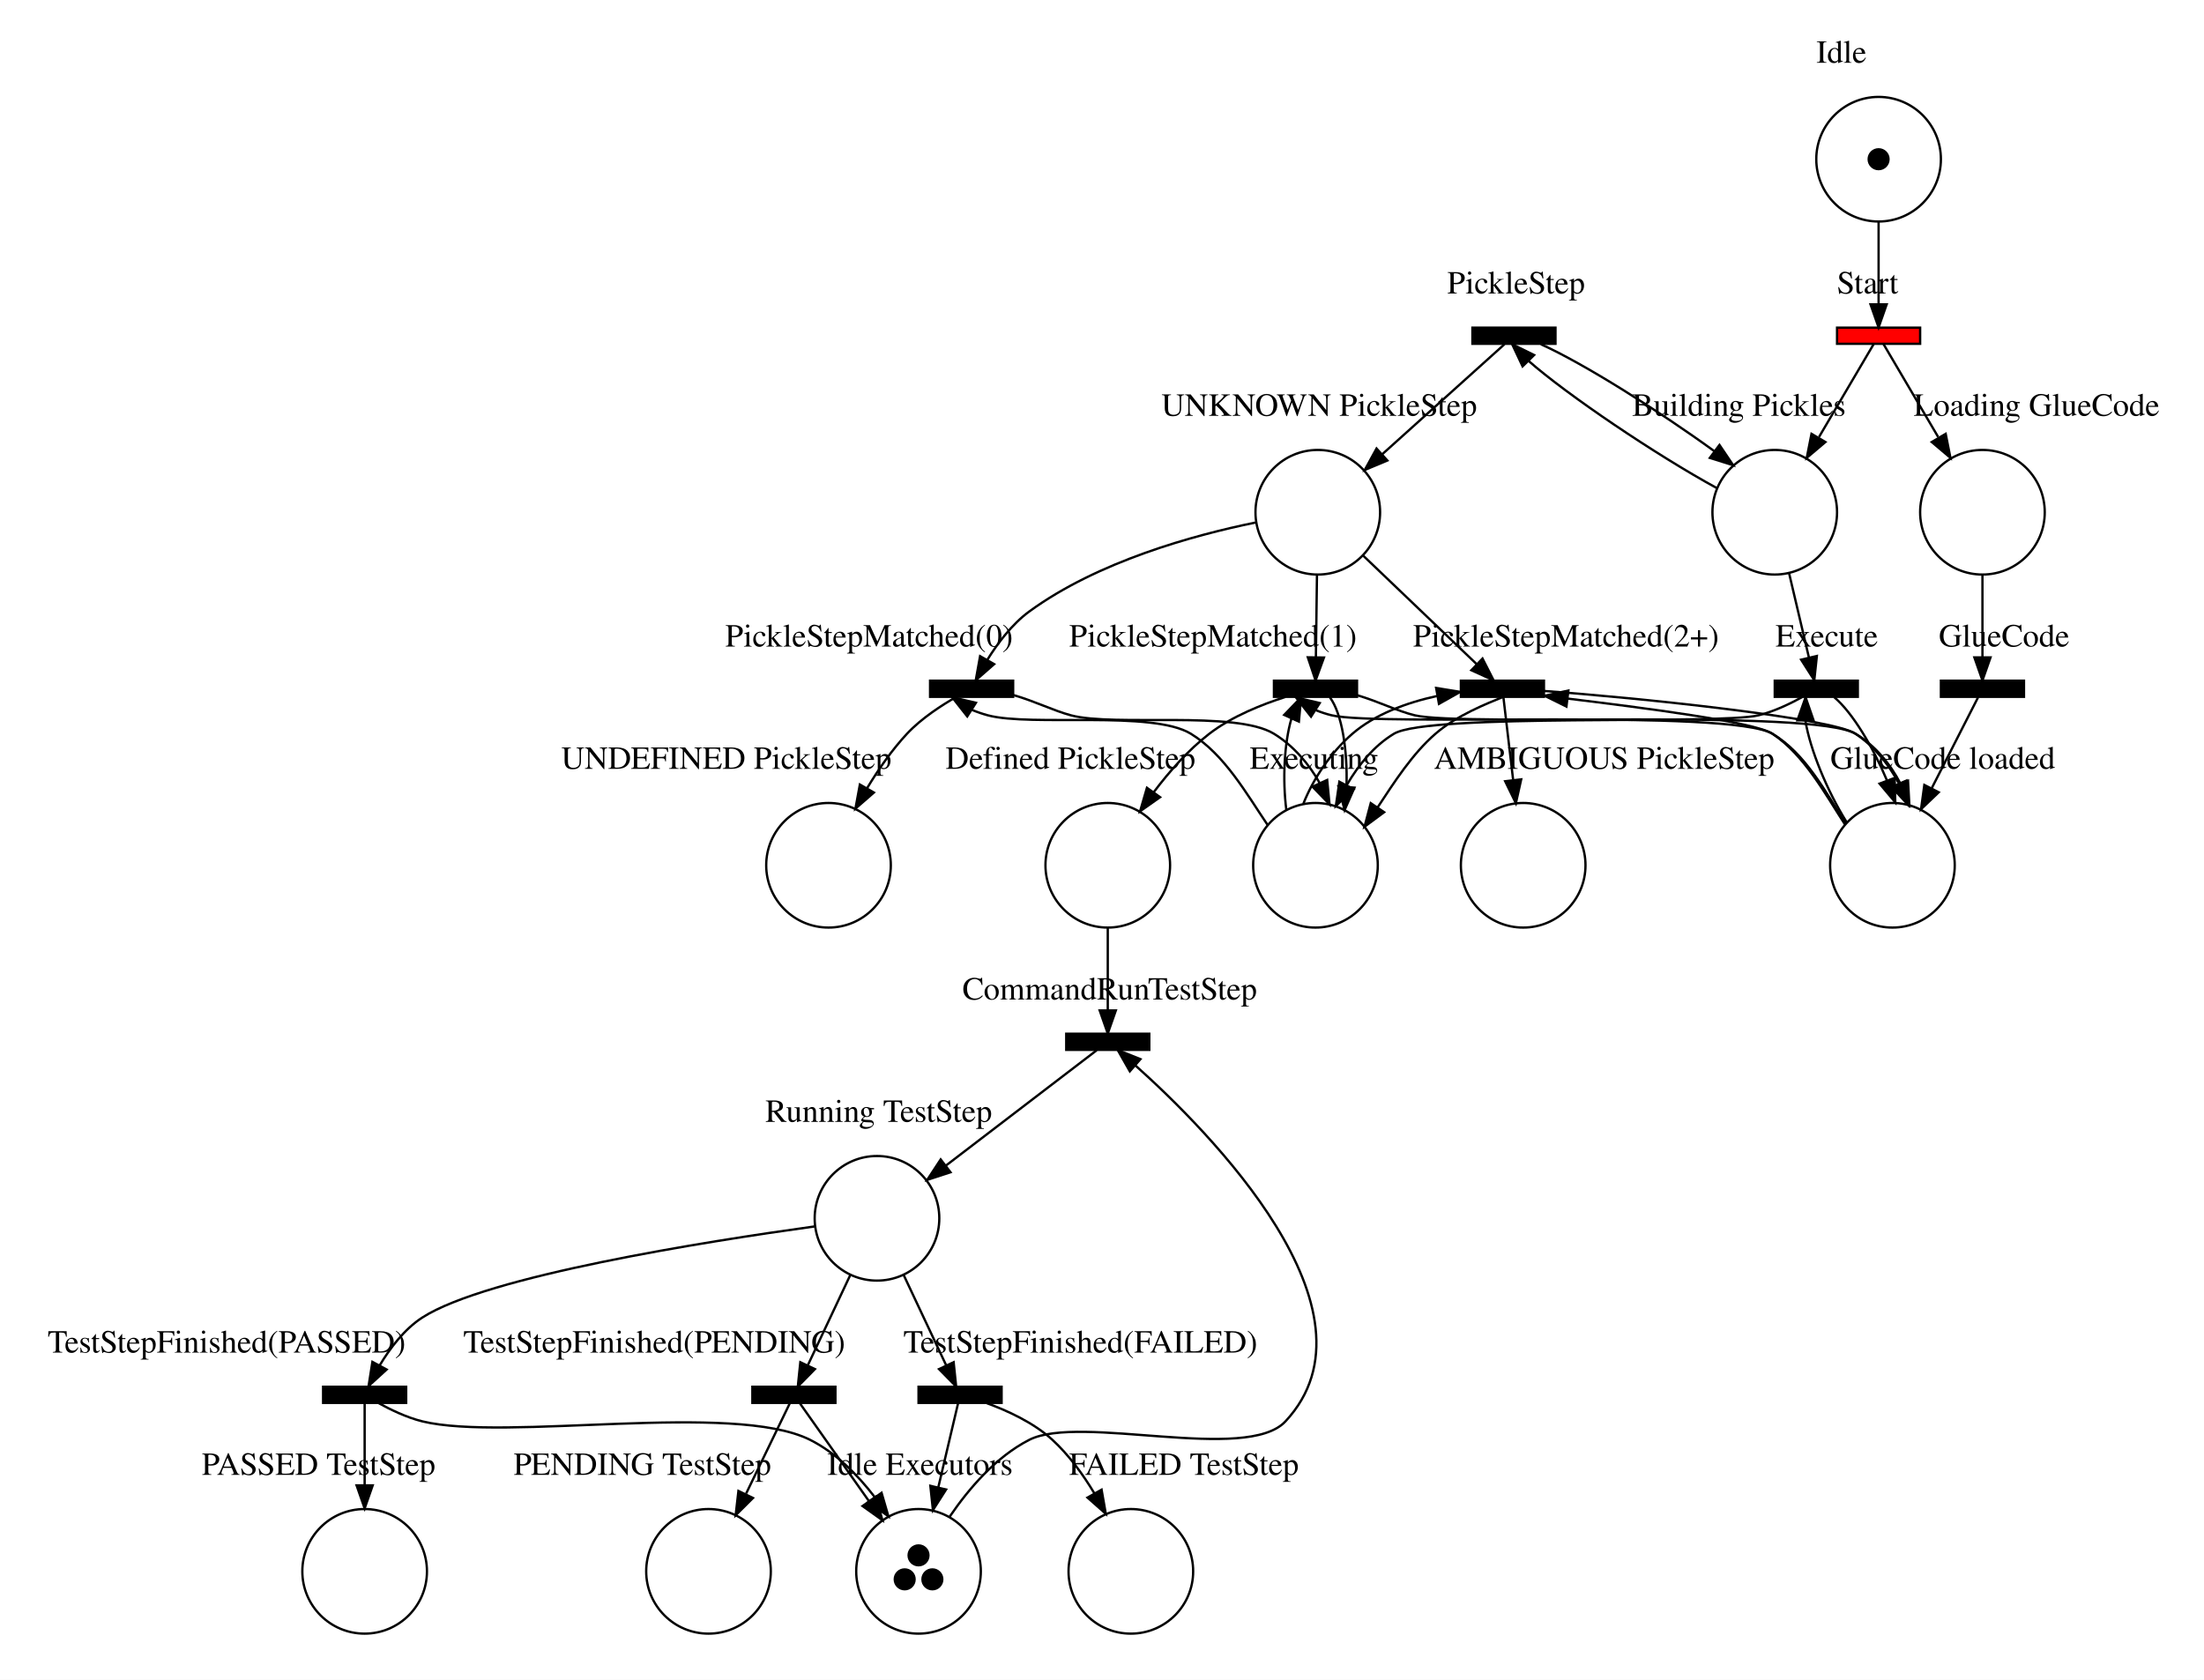
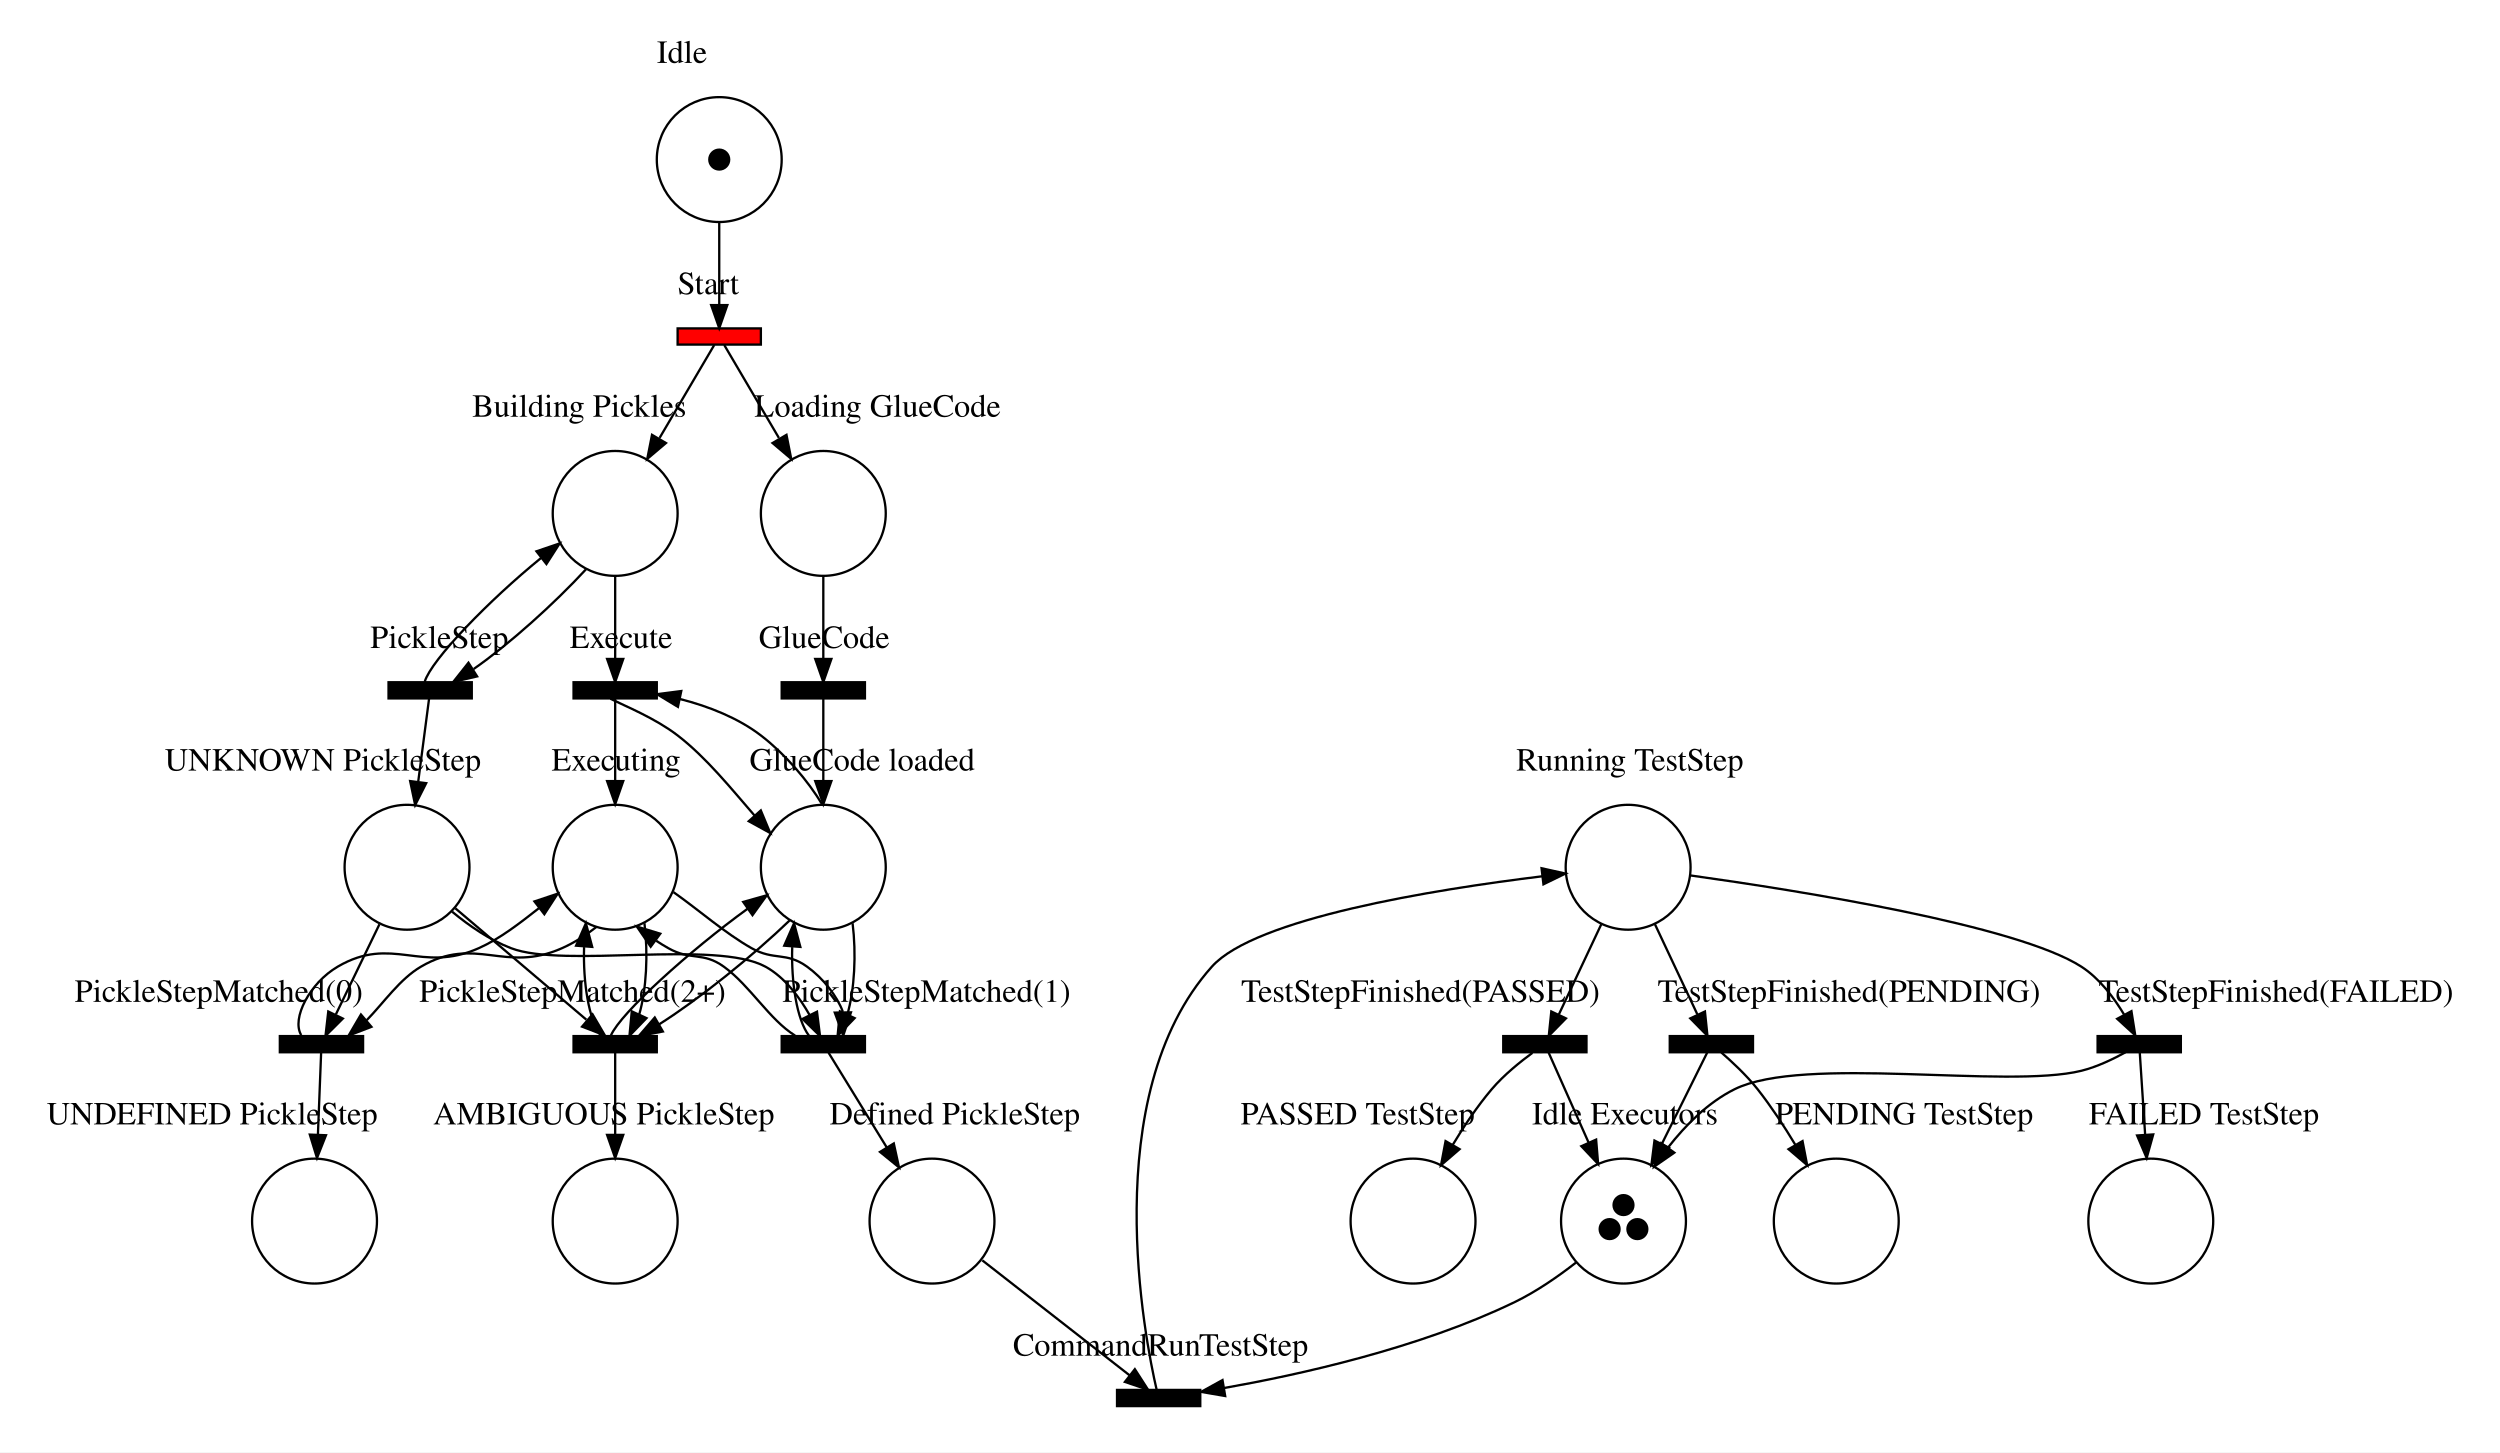
- <svg xmlns="http://www.w3.org/2000/svg" width="955pt" height="728pt" viewBox="0.00 0.00 955.00 728.00">
-   <g id="graph0" class="graph" transform="scale(1 1) rotate(0) translate(4 724)">
-     <polygon fill="#ffffff" stroke="transparent" points="-4,4 -4,-724 951,-724 951,4 -4,4" />
+ <svg xmlns="http://www.w3.org/2000/svg" width="1081pt" height="628pt" viewBox="0.00 0.00 1081.00 628.00">
+   <g id="graph0" class="graph" transform="scale(1 1) rotate(0) translate(4 624)">
+     <polygon fill="#ffffff" stroke="transparent" points="-4,4 -4,-624 1077,-624 1077,4 -4,4" />
    <g id="clust1" class="cluster">
-       <text text-anchor="middle" x="476.842" y="-290.8" font-family="Times,serif" font-size="14.00" fill="#000000">CommandRunTestStep</text>
+       <text text-anchor="middle" x="246.474" y="-443.8" font-family="Times,serif" font-size="14.00" fill="#000000">Building Pickles</text>
    </g>
    <g id="clust2" class="cluster">
-       <text text-anchor="middle" x="787.542" y="-443.8" font-family="Times,serif" font-size="14.00" fill="#000000">Execute</text>
+       <text text-anchor="middle" x="135.629" y="-290.8" font-family="Times,serif" font-size="14.00" fill="#000000">UNKNOWN PickleStep</text>
    </g>
    <g id="clust3" class="cluster">
-       <text text-anchor="middle" x="864.383" y="-443.8" font-family="Times,serif" font-size="14.00" fill="#000000">GlueCode</text>
+       <text text-anchor="middle" x="368.791" y="-290.8" font-family="Times,serif" font-size="14.00" fill="#000000">GlueCode loaded</text>
    </g>
    <g id="clust4" class="cluster">
-       <text text-anchor="middle" x="652.941" y="-596.8" font-family="Times,serif" font-size="14.00" fill="#000000">PickleStep</text>
+       <text text-anchor="middle" x="262.379" y="-290.8" font-family="Times,serif" font-size="14.00" fill="#000000">Executing</text>
    </g>
    <g id="clust5" class="cluster">
-       <text text-anchor="middle" x="372.593" y="-443.8" font-family="Times,serif" font-size="14.00" fill="#000000">PickleStepMatched(0)</text>
+       <text text-anchor="middle" x="257.084" y="-137.8" font-family="Times,serif" font-size="14.00" fill="#000000">AMBIGUOUS PickleStep</text>
    </g>
    <g id="clust6" class="cluster">
-       <text text-anchor="middle" x="521.593" y="-443.8" font-family="Times,serif" font-size="14.00" fill="#000000">PickleStepMatched(1)</text>
+       <text text-anchor="middle" x="87.743" y="-137.8" font-family="Times,serif" font-size="14.00" fill="#000000">UNDEFINED PickleStep</text>
    </g>
    <g id="clust7" class="cluster">
-       <text text-anchor="middle" x="674.541" y="-443.8" font-family="Times,serif" font-size="14.00" fill="#000000">PickleStepMatched(2+)</text>
+       <text text-anchor="middle" x="408.853" y="-137.8" font-family="Times,serif" font-size="14.00" fill="#000000">Defined PickleStep</text>
    </g>
    <g id="clust8" class="cluster">
-       <text text-anchor="middle" x="805.221" y="-596.8" font-family="Times,serif" font-size="14.00" fill="#000000">Start</text>
+       <text text-anchor="middle" x="290.883" y="-596.8" font-family="Times,serif" font-size="14.00" fill="#000000">Idle</text>
    </g>
    <g id="clust9" class="cluster">
-       <text text-anchor="middle" x="464.154" y="-137.8" font-family="Times,serif" font-size="14.00" fill="#000000">TestStepFinished(FAILED)</text>
+       <text text-anchor="middle" x="375.46" y="-443.8" font-family="Times,serif" font-size="14.00" fill="#000000">Loading GlueCode</text>
    </g>
    <g id="clust10" class="cluster">
-       <text text-anchor="middle" x="94.207" y="-137.8" font-family="Times,serif" font-size="14.00" fill="#000000">TestStepFinished(PASSED)</text>
+       <text text-anchor="middle" x="700.749" y="-290.8" font-family="Times,serif" font-size="14.00" fill="#000000">Running TestStep</text>
    </g>
    <g id="clust11" class="cluster">
-       <text text-anchor="middle" x="279.504" y="-137.8" font-family="Times,serif" font-size="14.00" fill="#000000">TestStepFinished(PENDING)</text>
+       <text text-anchor="middle" x="698.623" y="-137.8" font-family="Times,serif" font-size="14.00" fill="#000000">Idle Executors</text>
    </g>
    <g id="clust12" class="cluster">
-       <text text-anchor="middle" x="749.474" y="-543.8" font-family="Times,serif" font-size="14.00" fill="#000000">Building Pickles</text>
+       <text text-anchor="middle" x="819.356" y="-137.8" font-family="Times,serif" font-size="14.00" fill="#000000">PENDING TestStep</text>
    </g>
    <g id="clust13" class="cluster">
-       <text text-anchor="middle" x="567.629" y="-543.8" font-family="Times,serif" font-size="14.00" fill="#000000">UNKNOWN PickleStep</text>
+       <text text-anchor="middle" x="949.005" y="-137.8" font-family="Times,serif" font-size="14.00" fill="#000000">FAILED TestStep</text>
    </g>
    <g id="clust14" class="cluster">
-       <text text-anchor="middle" x="837.792" y="-390.8" font-family="Times,serif" font-size="14.00" fill="#000000">GlueCode loaded</text>
+       <text text-anchor="middle" x="583.058" y="-137.8" font-family="Times,serif" font-size="14.00" fill="#000000">PASSED TestStep</text>
    </g>
    <g id="clust15" class="cluster">
-       <text text-anchor="middle" x="565.379" y="-390.8" font-family="Times,serif" font-size="14.00" fill="#000000">Executing</text>
+       <text text-anchor="middle" x="497.842" y="-37.8" font-family="Times,serif" font-size="14.00" fill="#000000">CommandRunTestStep</text>
    </g>
    <g id="clust16" class="cluster">
-       <text text-anchor="middle" x="691.085" y="-390.8" font-family="Times,serif" font-size="14.00" fill="#000000">AMBIGUOUS PickleStep</text>
+       <text text-anchor="middle" x="264.541" y="-343.8" font-family="Times,serif" font-size="14.00" fill="#000000">Execute</text>
    </g>
    <g id="clust17" class="cluster">
-       <text text-anchor="middle" x="310.743" y="-390.8" font-family="Times,serif" font-size="14.00" fill="#000000">UNDEFINED PickleStep</text>
+       <text text-anchor="middle" x="352.383" y="-343.8" font-family="Times,serif" font-size="14.00" fill="#000000">GlueCode</text>
    </g>
    <g id="clust18" class="cluster">
-       <text text-anchor="middle" x="459.853" y="-390.8" font-family="Times,serif" font-size="14.00" fill="#000000">Defined PickleStep</text>
+       <text text-anchor="middle" x="185.941" y="-343.8" font-family="Times,serif" font-size="14.00" fill="#000000">PickleStep</text>
    </g>
    <g id="clust19" class="cluster">
-       <text text-anchor="middle" x="793.883" y="-696.8" font-family="Times,serif" font-size="14.00" fill="#000000">Idle</text>
+       <text text-anchor="middle" x="90.593" y="-190.8" font-family="Times,serif" font-size="14.00" fill="#000000">PickleStepMatched(0)</text>
    </g>
    <g id="clust20" class="cluster">
-       <text text-anchor="middle" x="878.46" y="-543.8" font-family="Times,serif" font-size="14.00" fill="#000000">Loading GlueCode</text>
+       <text text-anchor="middle" x="396.593" y="-190.8" font-family="Times,serif" font-size="14.00" fill="#000000">PickleStepMatched(1)</text>
    </g>
    <g id="clust21" class="cluster">
-       <text text-anchor="middle" x="376.748" y="-237.8" font-family="Times,serif" font-size="14.00" fill="#000000">Running TestStep</text>
+       <text text-anchor="middle" x="243.541" y="-190.8" font-family="Times,serif" font-size="14.00" fill="#000000">PickleStepMatched(2+)</text>
    </g>
    <g id="clust22" class="cluster">
-       <text text-anchor="middle" x="394.623" y="-84.8" font-family="Times,serif" font-size="14.00" fill="#000000">Idle Executors</text>
+       <text text-anchor="middle" x="302.221" y="-496.8" font-family="Times,serif" font-size="14.00" fill="#000000">Start</text>
    </g>
    <g id="clust23" class="cluster">
-       <text text-anchor="middle" x="274.356" y="-84.8" font-family="Times,serif" font-size="14.00" fill="#000000">PENDING TestStep</text>
+       <text text-anchor="middle" x="980.154" y="-190.8" font-family="Times,serif" font-size="14.00" fill="#000000">TestStepFinished(FAILED)</text>
    </g>
    <g id="clust24" class="cluster">
-       <text text-anchor="middle" x="509.005" y="-84.8" font-family="Times,serif" font-size="14.00" fill="#000000">FAILED TestStep</text>
+       <text text-anchor="middle" x="610.207" y="-190.8" font-family="Times,serif" font-size="14.00" fill="#000000">TestStepFinished(PASSED)</text>
    </g>
    <g id="clust25" class="cluster">
-       <text text-anchor="middle" x="134.058" y="-84.8" font-family="Times,serif" font-size="14.00" fill="#000000">PASSED TestStep</text>
+       <text text-anchor="middle" x="795.504" y="-190.8" font-family="Times,serif" font-size="14.00" fill="#000000">TestStepFinished(PENDING)</text>
    </g>
    <g id="node1" class="node">
-       <polygon fill="#000000" stroke="#000000" points="494,-276 458,-276 458,-269 494,-269 494,-276" />
+       <ellipse fill="none" stroke="#000000" cx="262" cy="-402" rx="27" ry="27" />
+     </g>
+     <g id="node16" class="node">
+       <polygon fill="#000000" stroke="#000000" points="280,-329 244,-329 244,-322 280,-322 280,-329" />
+     </g>
+     <g id="edge4" class="edge">
+       <path fill="none" stroke="#000000" d="M262,-374.814C262,-362.735 262,-349.046 262,-339.161" />
+       <polygon fill="#000000" stroke="#000000" points="265.5,-339.081 262,-329.081 258.5,-339.081 265.5,-339.081" />
+     </g>
+     <g id="node18" class="node">
+       <polygon fill="#000000" stroke="#000000" points="200,-329 164,-329 164,-322 200,-322 200,-329" />
+     </g>
+     <g id="edge10" class="edge">
+       <path fill="none" stroke="#000000" d="M249.344,-377.795C235.867,-363.15 216.051,-345.315 200.797,-334.712" />
+       <polygon fill="#000000" stroke="#000000" points="202.308,-331.526 191.985,-329.138 198.565,-337.442 202.308,-331.526" />
+     </g>
+     <g id="node2" class="node">
+       <ellipse fill="none" stroke="#000000" cx="172" cy="-249" rx="27" ry="27" />
+     </g>
+     <g id="node19" class="node">
+       <polygon fill="#000000" stroke="#000000" points="153,-176 117,-176 117,-169 153,-169 153,-176" />
+     </g>
+     <g id="edge13" class="edge">
+       <path fill="none" stroke="#000000" d="M160.089,-224.374C153.822,-211.415 146.393,-196.056 141.254,-185.43" />
+       <polygon fill="#000000" stroke="#000000" points="144.244,-183.573 136.739,-176.095 137.942,-186.621 144.244,-183.573" />
+     </g>
+     <g id="node20" class="node">
+       <polygon fill="#000000" stroke="#000000" points="370,-176 334,-176 334,-169 370,-169 370,-176" />
+     </g>
+     <g id="edge17" class="edge">
+       <path fill="none" stroke="#000000" d="M191.473,-229.804C198.874,-223.667 207.761,-217.55 217,-214 239.879,-205.21 305.505,-217.775 327,-206 335.479,-201.355 341.903,-192.473 346.115,-185.021" />
+       <polygon fill="#000000" stroke="#000000" points="349.266,-186.545 350.58,-176.032 342.997,-183.431 349.266,-186.545" />
    </g>
    <g id="node21" class="node">
-       <ellipse fill="none" stroke="#000000" cx="376" cy="-196" rx="27" ry="27" />
+       <polygon fill="#000000" stroke="#000000" points="280,-176 244,-176 244,-169 280,-169 280,-176" />
+     </g>
+     <g id="edge23" class="edge">
+       <path fill="none" stroke="#000000" d="M192.874,-231.257C210.424,-216.34 234.925,-195.514 249.553,-183.08" />
+       <polygon fill="#000000" stroke="#000000" points="252.215,-185.411 257.568,-176.268 247.681,-180.077 252.215,-185.411" />
+     </g>
+     <g id="node3" class="node">
+       <ellipse fill="none" stroke="#000000" cx="352" cy="-249" rx="27" ry="27" />
+     </g>
+     <g id="edge5" class="edge">
+       <path fill="none" stroke="#000000" d="M351.565,-276.091C345.309,-286.467 335.693,-297.774 325,-306 315.415,-313.373 302.614,-318.568 290.042,-321.731" />
+       <polygon fill="#000000" stroke="#000000" points="289.136,-318.345 280.074,-323.835 290.582,-325.194 289.136,-318.345" />
+     </g>
+     <g id="edge18" class="edge">
+       <path fill="none" stroke="#000000" d="M364.656,-224.795C366.303,-211.67 365.539,-195.982 362.363,-185.235" />
+       <polygon fill="#000000" stroke="#000000" points="365.538,-183.762 358.181,-176.138 359.178,-186.686 365.538,-183.762" />
+     </g>
+     <g id="edge24" class="edge">
+       <path fill="none" stroke="#000000" d="M337.488,-226.048C321.77,-210.897 298.244,-191.912 281.031,-181.099" />
+       <polygon fill="#000000" stroke="#000000" points="282.618,-177.974 272.208,-176.008 279.12,-184.037 282.618,-177.974" />
+     </g>
+     <g id="node4" class="node">
+       <ellipse fill="none" stroke="#000000" cx="262" cy="-249" rx="27" ry="27" />
+     </g>
+     <g id="edge14" class="edge">
+       <path fill="none" stroke="#000000" d="M253.928,-223.227C249.44,-219.627 244.302,-216.358 239,-214 214.017,-202.888 201.591,-219.824 178,-206 168.89,-200.662 162.06,-190.57 154.556,-182.853" />
+       <polygon fill="#000000" stroke="#000000" points="156.604,-180 146.718,-176.191 152.071,-185.334 156.604,-180" />
+     </g>
+     <g id="edge19" class="edge">
+       <path fill="none" stroke="#000000" d="M287.194,-238.248C298.08,-230.59 309.429,-220.536 321,-214 330.79,-208.47 335.887,-212.585 345,-206 352.058,-200.9 357.993,-193.22 360.452,-186.5" />
+       <polygon fill="#000000" stroke="#000000" points="363.956,-186.259 360.618,-176.204 356.957,-186.147 363.956,-186.259" />
+     </g>
+     <g id="edge25" class="edge">
+       <path fill="none" stroke="#000000" d="M274.656,-224.795C276.303,-211.67 275.539,-195.982 272.363,-185.235" />
+       <polygon fill="#000000" stroke="#000000" points="275.538,-183.762 268.181,-176.138 269.178,-186.686 275.538,-183.762" />
+     </g>
+     <g id="node5" class="node">
+       <ellipse fill="none" stroke="#000000" cx="262" cy="-96" rx="27" ry="27" />
+     </g>
+     <g id="node6" class="node">
+       <ellipse fill="none" stroke="#000000" cx="132" cy="-96" rx="27" ry="27" />
+     </g>
+     <g id="node7" class="node">
+       <ellipse fill="none" stroke="#000000" cx="399" cy="-96" rx="27" ry="27" />
+     </g>
+     <g id="node15" class="node">
+       <polygon fill="#000000" stroke="#000000" points="515,-23 479,-23 479,-16 515,-16 515,-23" />
+     </g>
+     <g id="edge1" class="edge">
+       <path fill="none" stroke="#000000" d="M420.749,-79.022C440.359,-63.715 468.506,-41.743 484.547,-29.221" />
+       <polygon fill="#000000" stroke="#000000" points="486.708,-31.974 492.437,-23.062 482.401,-26.456 486.708,-31.974" />
+     </g>
+     <g id="node8" class="node">
+       <ellipse fill="none" stroke="#000000" cx="307" cy="-555" rx="27" ry="27" />
+       <circle fill="#000000" stroke="none" cx="307" cy="-555" r="4.8" />
+     </g>
+     <g id="node22" class="node">
+       <polygon fill="#ff0000" stroke="#000000" points="325,-482 289,-482 289,-475 325,-475 325,-482" />
+     </g>
+     <g id="edge29" class="edge">
+       <path fill="none" stroke="#000000" d="M307,-527.814C307,-515.735 307,-502.046 307,-492.161" />
+       <polygon fill="#000000" stroke="#000000" points="310.5,-492.081 307,-482.081 303.5,-492.081 310.5,-492.081" />
+     </g>
+     <g id="node9" class="node">
+       <ellipse fill="none" stroke="#000000" cx="352" cy="-402" rx="27" ry="27" />
+     </g>
+     <g id="node17" class="node">
+       <polygon fill="#000000" stroke="#000000" points="370,-329 334,-329 334,-322 370,-322 370,-329" />
+     </g>
+     <g id="edge8" class="edge">
+       <path fill="none" stroke="#000000" d="M352,-374.814C352,-362.735 352,-349.046 352,-339.161" />
+       <polygon fill="#000000" stroke="#000000" points="355.5,-339.081 352,-329.081 348.5,-339.081 355.5,-339.081" />
+     </g>
+     <g id="node10" class="node">
+       <ellipse fill="none" stroke="#000000" cx="700" cy="-249" rx="27" ry="27" />
+     </g>
+     <g id="node23" class="node">
+       <polygon fill="#000000" stroke="#000000" points="939,-176 903,-176 903,-169 939,-169 939,-176" />
+     </g>
+     <g id="edge32" class="edge">
+       <path fill="none" stroke="#000000" d="M726.82,-245.476C773.694,-238.935 868.188,-223.938 896,-206 903.867,-200.926 910.154,-192.459 914.455,-185.307" />
+       <polygon fill="#000000" stroke="#000000" points="917.635,-186.783 919.289,-176.318 911.47,-183.468 917.635,-186.783" />
+     </g>
+     <g id="node24" class="node">
+       <polygon fill="#000000" stroke="#000000" points="682,-176 646,-176 646,-169 682,-169 682,-176" />
+     </g>
+     <g id="edge35" class="edge">
+       <path fill="none" stroke="#000000" d="M688.411,-224.374C682.313,-211.415 675.085,-196.056 670.085,-185.43" />
+       <polygon fill="#000000" stroke="#000000" points="673.117,-183.653 665.692,-176.095 666.783,-186.634 673.117,-183.653" />
+     </g>
+     <g id="node25" class="node">
+       <polygon fill="#000000" stroke="#000000" points="754,-176 718,-176 718,-169 754,-169 754,-176" />
+     </g>
+     <g id="edge38" class="edge">
+       <path fill="none" stroke="#000000" d="M711.589,-224.374C717.687,-211.415 724.915,-196.056 729.915,-185.43" />
+       <polygon fill="#000000" stroke="#000000" points="733.217,-186.634 734.308,-176.095 726.883,-183.653 733.217,-186.634" />
+     </g>
+     <g id="node11" class="node">
+       <ellipse fill="none" stroke="#000000" cx="698" cy="-96" rx="27" ry="27" />
+       <circle fill="#000000" stroke="none" cx="704" cy="-92.536" r="4.8" />
+       <circle fill="#000000" stroke="none" cx="692" cy="-92.536" r="4.8" />
+       <circle fill="#000000" stroke="none" cx="698" cy="-102.928" r="4.8" />
    </g>
    <g id="edge2" class="edge">
-       <path fill="none" stroke="#000000" d="M471.177,-268.81C459.571,-259.932 429.324,-236.793 406.014,-218.961" />
-       <polygon fill="#000000" stroke="#000000" points="407.856,-215.963 397.787,-212.667 403.603,-221.523 407.856,-215.963" />
-     </g>
-     <g id="node2" class="node">
-       <polygon fill="#000000" stroke="#000000" points="801,-429 765,-429 765,-422 801,-422 801,-429" />
+       <path fill="none" stroke="#000000" d="M677.574,-78.158C669.694,-72.005 660.337,-65.529 651,-61 609.591,-40.913 557.036,-29.415 525.263,-23.821" />
+       <polygon fill="#000000" stroke="#000000" points="525.773,-20.358 515.331,-22.146 524.61,-27.261 525.773,-20.358" />
+     </g>
+     <g id="node12" class="node">
+       <ellipse fill="none" stroke="#000000" cx="790" cy="-96" rx="27" ry="27" />
+     </g>
+     <g id="node13" class="node">
+       <ellipse fill="none" stroke="#000000" cx="926" cy="-96" rx="27" ry="27" />
    </g>
    <g id="node14" class="node">
-       <ellipse fill="none" stroke="#000000" cx="816" cy="-349" rx="27" ry="27" />
+       <ellipse fill="none" stroke="#000000" cx="607" cy="-96" rx="27" ry="27" />
+     </g>
+     <g id="edge3" class="edge">
+       <path fill="none" stroke="#000000" d="M496.116,-23.149C491.276,-44.096 469.989,-150.061 520,-206 538.714,-226.932 615.778,-239.326 662.794,-245.083" />
+       <polygon fill="#000000" stroke="#000000" points="662.566,-248.58 672.907,-246.276 663.386,-241.628 662.566,-248.58" />
+     </g>
+     <g id="edge6" class="edge">
+       <path fill="none" stroke="#000000" d="M259.926,-321.861C266.258,-318.711 279.282,-313.476 289,-306 301.342,-296.506 312.249,-282.907 322.253,-271.372" />
+       <polygon fill="#000000" stroke="#000000" points="324.978,-273.577 329.043,-263.793 319.763,-268.907 324.978,-273.577" />
+     </g>
+     <g id="edge7" class="edge">
+       <path fill="none" stroke="#000000" d="M262,-321.81C262,-315.23 262,-300.814 262,-286.533" />
+       <polygon fill="#000000" stroke="#000000" points="265.5,-286.271 262,-276.271 258.5,-286.271 265.5,-286.271" />
    </g>
    <g id="edge9" class="edge">
-       <path fill="none" stroke="#000000" d="M790.811,-421.81C798.737,-415.102 807.567,-400.252 813.658,-385.701" />
-       <polygon fill="#000000" stroke="#000000" points="816.961,-386.862 817.229,-376.271 810.415,-384.383 816.961,-386.862" />
-     </g>
-     <g id="node15" class="node">
-       <ellipse fill="none" stroke="#000000" cx="566" cy="-349" rx="27" ry="27" />
-     </g>
-     <g id="edge10" class="edge">
-       <path fill="none" stroke="#000000" d="M777.072,-421.987C772.149,-419.267 764.866,-415.687 758,-414 740.929,-409.807 615.061,-415.064 600,-406 591.354,-400.796 584.644,-392.482 579.558,-383.795" />
-       <polygon fill="#000000" stroke="#000000" points="582.556,-381.973 574.832,-374.721 576.347,-385.207 582.556,-381.973" />
-     </g>
-     <g id="node3" class="node">
-       <polygon fill="#000000" stroke="#000000" points="873,-429 837,-429 837,-422 873,-422 873,-429" />
-     </g>
-     <g id="edge18" class="edge">
-       <path fill="none" stroke="#000000" d="M853.119,-421.81C849.43,-414.575 840.913,-397.868 832.967,-382.281" />
-       <polygon fill="#000000" stroke="#000000" points="836.055,-380.633 828.395,-373.313 829.819,-383.812 836.055,-380.633" />
-     </g>
-     <g id="node4" class="node">
-       <polygon fill="#000000" stroke="#000000" points="670,-582 634,-582 634,-575 670,-575 670,-582" />
-     </g>
-     <g id="node12" class="node">
-       <ellipse fill="none" stroke="#000000" cx="765" cy="-502" rx="27" ry="27" />
-     </g>
-     <g id="edge19" class="edge">
-       <path fill="none" stroke="#000000" d="M663.67,-574.81C682.141,-566.517 715.008,-545.779 738.708,-528.548" />
-       <polygon fill="#000000" stroke="#000000" points="741.05,-531.167 746.981,-522.388 736.87,-525.553 741.05,-531.167" />
-     </g>
-     <g id="node13" class="node">
-       <ellipse fill="none" stroke="#000000" cx="567" cy="-502" rx="27" ry="27" />
+       <path fill="none" stroke="#000000" d="M352,-321.81C352,-315.23 352,-300.814 352,-286.533" />
+       <polygon fill="#000000" stroke="#000000" points="355.5,-286.271 352,-276.271 348.5,-286.271 355.5,-286.271" />
+     </g>
+     <g id="edge11" class="edge">
+       <path fill="none" stroke="#000000" d="M179.637,-329.182C182.434,-338.677 207.567,-364.524 229.929,-382.713" />
+       <polygon fill="#000000" stroke="#000000" points="227.962,-385.618 237.995,-389.023 232.275,-380.105 227.962,-385.618" />
+     </g>
+     <g id="edge12" class="edge">
+       <path fill="none" stroke="#000000" d="M181.518,-321.81C180.651,-315.182 178.746,-300.603 176.865,-286.22" />
+       <polygon fill="#000000" stroke="#000000" points="180.283,-285.359 175.516,-275.897 173.342,-286.266 180.283,-285.359" />
+     </g>
+     <g id="edge15" class="edge">
+       <path fill="none" stroke="#000000" d="M126.246,-176.414C121.927,-183.634 129.978,-198.956 142,-206 165.591,-219.824 178.017,-202.888 203,-214 212.107,-218.051 220.733,-224.788 228.997,-231.277" />
+       <polygon fill="#000000" stroke="#000000" points="227.093,-234.228 237.146,-237.573 231.373,-228.689 227.093,-234.228" />
+     </g>
+     <g id="edge16" class="edge">
+       <path fill="none" stroke="#000000" d="M134.855,-168.81C134.597,-162.23 134.032,-147.814 133.472,-133.533" />
+       <polygon fill="#000000" stroke="#000000" points="136.959,-133.126 133.069,-123.271 129.964,-133.4 136.959,-133.126" />
    </g>
    <g id="edge20" class="edge">
-       <path fill="none" stroke="#000000" d="M647.9,-574.81C638.415,-566.273 614.279,-544.551 594.822,-527.04" />
-       <polygon fill="#000000" stroke="#000000" points="597.141,-524.418 587.366,-520.33 592.458,-529.621 597.141,-524.418" />
-     </g>
-     <g id="node5" class="node">
-       <polygon fill="#000000" stroke="#000000" points="435,-429 399,-429 399,-422 435,-422 435,-429" />
-     </g>
-     <g id="edge24" class="edge">
-       <path fill="none" stroke="#000000" d="M435.051,-422.795C444.497,-420.071 452.522,-415.996 460,-414 478.972,-408.935 531.25,-416.248 548,-406 556.432,-400.841 563.218,-392.883 567.881,-384.533" />
-       <polygon fill="#000000" stroke="#000000" points="571.068,-385.98 572.085,-375.434 564.713,-383.044 571.068,-385.98" />
-     </g>
-     <g id="node17" class="node">
-       <ellipse fill="none" stroke="#000000" cx="355" cy="-349" rx="27" ry="27" />
-     </g>
-     <g id="edge25" class="edge">
-       <path fill="none" stroke="#000000" d="M410.404,-421.993C404.32,-418.523 395.3,-412.761 389,-406 382.481,-399.005 376.616,-390.555 371.666,-382.329" />
-       <polygon fill="#000000" stroke="#000000" points="374.663,-380.519 366.665,-373.57 368.584,-383.99 374.663,-380.519" />
-     </g>
-     <g id="node6" class="node">
-       <polygon fill="#000000" stroke="#000000" points="584,-429 548,-429 548,-422 584,-422 584,-429" />
+       <path fill="none" stroke="#000000" d="M345.819,-176.138C340.509,-183.155 338.088,-199.216 338.557,-214.478" />
+       <polygon fill="#000000" stroke="#000000" points="335.094,-215.09 339.344,-224.795 342.073,-214.558 335.094,-215.09" />
+     </g>
+     <g id="edge21" class="edge">
+       <path fill="none" stroke="#000000" d="M339.805,-176.204C328.709,-183.076 320.294,-197.839 309,-206 299.887,-212.585 294.79,-208.47 285,-214 283.228,-215.001 281.461,-216.085 279.721,-217.23" />
+       <polygon fill="#000000" stroke="#000000" points="277.354,-214.626 271.367,-223.367 281.499,-220.267 277.354,-214.626" />
+     </g>
+     <g id="edge22" class="edge">
+       <path fill="none" stroke="#000000" d="M354.267,-168.81C358.846,-161.356 369.602,-143.85 379.419,-127.871" />
+       <polygon fill="#000000" stroke="#000000" points="382.478,-129.578 384.731,-119.225 376.514,-125.913 382.478,-129.578" />
+     </g>
+     <g id="edge26" class="edge">
+       <path fill="none" stroke="#000000" d="M260.158,-176.275C264.448,-186.089 294.21,-212.904 319.282,-231.082" />
+       <polygon fill="#000000" stroke="#000000" points="317.363,-234.01 327.562,-236.878 321.377,-228.276 317.363,-234.01" />
    </g>
    <g id="edge27" class="edge">
-       <path fill="none" stroke="#000000" d="M584.032,-422.721C593.463,-419.937 601.476,-415.813 609,-414 629.65,-409.023 781.753,-416.873 800,-406 808.505,-400.932 815.131,-392.845 819.5,-384.336" />
-       <polygon fill="#000000" stroke="#000000" points="822.749,-385.639 823.338,-375.061 816.281,-382.963 822.749,-385.639" />
+       <path fill="none" stroke="#000000" d="M255.819,-176.138C250.509,-183.155 248.088,-199.216 248.557,-214.478" />
+       <polygon fill="#000000" stroke="#000000" points="245.094,-215.09 249.344,-224.795 252.073,-214.558 245.094,-215.09" />
    </g>
    <g id="edge28" class="edge">
-       <path fill="none" stroke="#000000" d="M572.219,-421.81C577.531,-414.729 579.936,-398.577 579.435,-383.28" />
-       <polygon fill="#000000" stroke="#000000" points="582.896,-382.645 578.624,-372.949 575.918,-383.193 582.896,-382.645" />
-     </g>
-     <g id="node18" class="node">
-       <ellipse fill="none" stroke="#000000" cx="476" cy="-349" rx="27" ry="27" />
-     </g>
-     <g id="edge26" class="edge">
-       <path fill="none" stroke="#000000" d="M552.968,-421.95C543.208,-418.846 529.889,-413.63 520,-406 510.907,-398.984 502.673,-389.662 495.853,-380.593" />
-       <polygon fill="#000000" stroke="#000000" points="498.666,-378.51 490.004,-372.409 492.971,-382.58 498.666,-378.51" />
-     </g>
-     <g id="node7" class="node">
-       <polygon fill="#000000" stroke="#000000" points="665,-429 629,-429 629,-422 665,-422 665,-429" />
-     </g>
-     <g id="edge29" class="edge">
-       <path fill="none" stroke="#000000" d="M665.006,-424.547C704.636,-421.684 789.608,-412.931 800,-406 808.01,-400.658 814.413,-392.731 818.779,-384.475" />
-       <polygon fill="#000000" stroke="#000000" points="822.061,-385.703 822.82,-375.135 815.637,-382.923 822.061,-385.703" />
+       <path fill="none" stroke="#000000" d="M262,-168.81C262,-162.23 262,-147.814 262,-133.533" />
+       <polygon fill="#000000" stroke="#000000" points="265.5,-133.271 262,-123.271 258.5,-133.271 265.5,-133.271" />
    </g>
    <g id="edge30" class="edge">
-       <path fill="none" stroke="#000000" d="M647.306,-421.974C640.158,-419.019 627.22,-413.975 618,-406 608.029,-397.375 600.179,-385.075 592.939,-374.106" />
-       <polygon fill="#000000" stroke="#000000" points="595.743,-372.005 587.235,-365.691 589.949,-375.932 595.743,-372.005" />
-     </g>
-     <g id="node16" class="node">
-       <ellipse fill="none" stroke="#000000" cx="656" cy="-349" rx="27" ry="27" />
+       <path fill="none" stroke="#000000" d="M304.83,-474.81C300.515,-467.475 290.474,-450.406 281.198,-434.637" />
+       <polygon fill="#000000" stroke="#000000" points="283.961,-432.431 275.874,-425.587 277.928,-435.981 283.961,-432.431" />
    </g>
    <g id="edge31" class="edge">
-       <path fill="none" stroke="#000000" d="M647.434,-421.81C648.214,-415.182 649.929,-400.603 651.621,-386.22" />
-       <polygon fill="#000000" stroke="#000000" points="655.143,-386.238 652.836,-375.897 648.191,-385.42 655.143,-386.238" />
-     </g>
-     <g id="node8" class="node">
-       <polygon fill="#ff0000" stroke="#000000" points="828,-582 792,-582 792,-575 828,-575 828,-582" />
+       <path fill="none" stroke="#000000" d="M309.17,-474.81C313.485,-467.475 323.526,-450.406 332.802,-434.637" />
+       <polygon fill="#000000" stroke="#000000" points="336.072,-435.981 338.126,-425.587 330.039,-432.431 336.072,-435.981" />
    </g>
    <g id="edge33" class="edge">
-       <path fill="none" stroke="#000000" d="M807.83,-574.81C803.515,-567.475 793.474,-550.406 784.198,-534.637" />
-       <polygon fill="#000000" stroke="#000000" points="786.961,-532.431 778.874,-525.587 780.928,-535.981 786.961,-532.431" />
-     </g>
-     <g id="node20" class="node">
-       <ellipse fill="none" stroke="#000000" cx="855" cy="-502" rx="27" ry="27" />
+       <path fill="none" stroke="#000000" d="M915.071,-168.992C910.147,-166.274 902.864,-162.696 896,-161 863.594,-152.994 775.88,-167.882 746,-153 734.601,-147.322 724.871,-137.583 717.212,-127.746" />
+       <polygon fill="#000000" stroke="#000000" points="719.974,-125.593 711.274,-119.546 714.304,-129.698 719.974,-125.593" />
    </g>
    <g id="edge34" class="edge">
-       <path fill="none" stroke="#000000" d="M812.17,-574.81C816.485,-567.475 826.526,-550.406 835.802,-534.637" />
-       <polygon fill="#000000" stroke="#000000" points="839.072,-535.981 841.126,-525.587 833.039,-532.431 839.072,-535.981" />
-     </g>
-     <g id="node9" class="node">
-       <polygon fill="#000000" stroke="#000000" points="430,-123 394,-123 394,-116 430,-116 430,-123" />
-     </g>
-     <g id="node22" class="node">
-       <ellipse fill="none" stroke="#000000" cx="394" cy="-43" rx="27" ry="27" />
-       <circle fill="#000000" stroke="none" cx="400" cy="-39.536" r="4.8" />
-       <circle fill="#000000" stroke="none" cx="388" cy="-39.536" r="4.8" />
-       <circle fill="#000000" stroke="none" cx="394" cy="-49.928" r="4.8" />
-     </g>
-     <g id="edge35" class="edge">
-       <path fill="none" stroke="#000000" d="M411.132,-115.81C409.546,-109.069 406.025,-94.105 402.585,-79.485" />
-       <polygon fill="#000000" stroke="#000000" points="405.938,-78.457 400.241,-69.525 399.125,-80.06 405.938,-78.457" />
-     </g>
-     <g id="node24" class="node">
-       <ellipse fill="none" stroke="#000000" cx="486" cy="-43" rx="27" ry="27" />
+       <path fill="none" stroke="#000000" d="M921.241,-168.81C921.671,-162.23 922.613,-147.814 923.547,-133.533" />
+       <polygon fill="#000000" stroke="#000000" points="927.058,-133.478 924.218,-123.271 920.073,-133.021 927.058,-133.478" />
    </g>
    <g id="edge36" class="edge">
-       <path fill="none" stroke="#000000" d="M423.566,-115.891C432.177,-112.757 443.809,-107.528 452,-100 459.102,-93.472 465.195,-85.118 470.18,-76.83" />
-       <polygon fill="#000000" stroke="#000000" points="473.319,-78.388 475.149,-67.952 467.211,-74.969 473.319,-78.388" />
-     </g>
-     <g id="node10" class="node">
-       <polygon fill="#000000" stroke="#000000" points="172,-123 136,-123 136,-116 172,-116 172,-123" />
+       <path fill="none" stroke="#000000" d="M665.64,-168.81C668.804,-161.692 676.042,-145.406 682.872,-130.039" />
+       <polygon fill="#000000" stroke="#000000" points="686.168,-131.239 687.032,-120.679 679.772,-128.395 686.168,-131.239" />
    </g>
    <g id="edge37" class="edge">
-       <path fill="none" stroke="#000000" d="M159.927,-115.982C164.849,-113.258 172.131,-109.676 179,-108 215.31,-99.139 313.583,-116.741 347,-100 358.087,-94.446 367.503,-84.957 374.929,-75.298" />
-       <polygon fill="#000000" stroke="#000000" points="377.987,-77.037 380.935,-66.861 372.284,-72.978 377.987,-77.037" />
-     </g>
-     <g id="node25" class="node">
-       <ellipse fill="none" stroke="#000000" cx="154" cy="-43" rx="27" ry="27" />
-     </g>
-     <g id="edge38" class="edge">
-       <path fill="none" stroke="#000000" d="M154,-115.81C154,-109.23 154,-94.814 154,-80.533" />
-       <polygon fill="#000000" stroke="#000000" points="157.5,-80.271 154,-70.271 150.5,-80.271 157.5,-80.271" />
-     </g>
-     <g id="node11" class="node">
-       <polygon fill="#000000" stroke="#000000" points="358,-123 322,-123 322,-116 358,-116 358,-123" />
+       <path fill="none" stroke="#000000" d="M658.629,-168.751C653.664,-165.11 646.278,-159.232 641,-153 634.82,-145.703 629.074,-137.148 624.13,-128.916" />
+       <polygon fill="#000000" stroke="#000000" points="627.124,-127.102 619.098,-120.186 621.06,-130.597 627.124,-127.102" />
    </g>
    <g id="edge39" class="edge">
-       <path fill="none" stroke="#000000" d="M342.604,-115.81C348.023,-108.135 360.964,-89.8 372.505,-73.451" />
-       <polygon fill="#000000" stroke="#000000" points="375.458,-75.338 378.365,-65.149 369.739,-71.301 375.458,-75.338" />
-     </g>
-     <g id="node23" class="node">
-       <ellipse fill="none" stroke="#000000" cx="303" cy="-43" rx="27" ry="27" />
+       <path fill="none" stroke="#000000" d="M734.167,-168.81C730.573,-161.575 722.274,-144.868 714.532,-129.281" />
+       <polygon fill="#000000" stroke="#000000" points="717.661,-127.712 710.077,-120.314 711.391,-130.827 717.661,-127.712" />
    </g>
    <g id="edge40" class="edge">
-       <path fill="none" stroke="#000000" d="M338.215,-115.81C334.749,-108.642 326.786,-92.18 319.308,-76.719" />
-       <polygon fill="#000000" stroke="#000000" points="322.264,-74.792 314.76,-67.314 315.963,-77.84 322.264,-74.792" />
-     </g>
-     <g id="edge7" class="edge">
-       <path fill="none" stroke="#000000" d="M771.195,-475.673C774.087,-463.382 777.408,-449.267 779.789,-439.145" />
-       <polygon fill="#000000" stroke="#000000" points="783.253,-439.706 782.136,-429.17 776.439,-438.103 783.253,-439.706" />
-     </g>
-     <g id="edge8" class="edge">
-       <path fill="none" stroke="#000000" d="M739.948,-512.445C713.444,-526.921 674.942,-552.954 658.269,-567.645" />
-       <polygon fill="#000000" stroke="#000000" points="655.741,-565.223 651.231,-574.81 660.735,-570.129 655.741,-565.223" />
-     </g>
-     <g id="edge21" class="edge">
-       <path fill="none" stroke="#000000" d="M539.962,-497.527C513.073,-492.033 471.659,-480.648 442,-459 434.438,-453.481 428.149,-445.018 423.771,-437.979" />
-       <polygon fill="#000000" stroke="#000000" points="426.769,-436.171 418.796,-429.194 420.678,-439.62 426.769,-436.171" />
-     </g>
-     <g id="edge22" class="edge">
-       <path fill="none" stroke="#000000" d="M566.645,-474.814C566.487,-462.735 566.308,-449.046 566.179,-439.161" />
-       <polygon fill="#000000" stroke="#000000" points="569.677,-439.034 566.047,-429.081 562.678,-439.126 569.677,-439.034" />
-     </g>
-     <g id="edge23" class="edge">
-       <path fill="none" stroke="#000000" d="M586.775,-483.09C602.264,-468.279 623.244,-448.217 635.913,-436.102" />
-       <polygon fill="#000000" stroke="#000000" points="638.378,-438.587 643.187,-429.146 633.54,-433.528 638.378,-438.587" />
-     </g>
-     <g id="edge11" class="edge">
-       <path fill="none" stroke="#000000" d="M796.162,-367.668C787.735,-381.184 780.33,-399.167 778.324,-411.471" />
-       <polygon fill="#000000" stroke="#000000" points="774.826,-411.827 778.372,-421.81 781.826,-411.794 774.826,-411.827" />
-     </g>
-     <g id="edge12" class="edge">
-       <path fill="none" stroke="#000000" d="M795.733,-367.032C787.354,-380.296 778.353,-397.447 764,-406 745.753,-416.873 593.65,-409.023 573,-414 570.701,-414.554 568.356,-415.324 566.2,-416.205" />
-       <polygon fill="#000000" stroke="#000000" points="564.071,-413.412 557.532,-421.748 567.842,-419.309 564.071,-413.412" />
-     </g>
-     <g id="edge13" class="edge">
-       <path fill="none" stroke="#000000" d="M795.477,-366.627C786.962,-379.674 777.9,-396.729 764,-406 756.312,-411.128 707.801,-417.253 675.195,-421.252" />
-       <polygon fill="#000000" stroke="#000000" points="674.739,-417.782 665.239,-422.472 675.59,-424.73 674.739,-417.782" />
-     </g>
-     <g id="edge14" class="edge">
-       <path fill="none" stroke="#000000" d="M545.185,-366.588C536.236,-379.796 526.576,-397.082 512,-406 495.25,-416.248 442.972,-408.935 424,-414 421.715,-414.61 419.379,-415.414 417.228,-416.314" />
-       <polygon fill="#000000" stroke="#000000" points="415.107,-413.515 408.555,-421.841 418.869,-419.418 415.107,-413.515" />
-     </g>
-     <g id="edge15" class="edge">
-       <path fill="none" stroke="#000000" d="M553.376,-372.949C551.693,-386.078 552.435,-401.833 555.602,-412.647" />
-       <polygon fill="#000000" stroke="#000000" points="552.447,-414.164 559.781,-421.81 558.816,-411.259 552.447,-414.164" />
-     </g>
-     <g id="edge16" class="edge">
-       <path fill="none" stroke="#000000" d="M560.75,-375.671C564.927,-386.23 572.501,-397.784 582,-406 591.637,-414.336 605.334,-419.469 618.677,-422.361" />
-       <polygon fill="#000000" stroke="#000000" points="618.279,-425.846 628.737,-424.153 619.506,-418.954 618.279,-425.846" />
-     </g>
-     <g id="edge1" class="edge">
-       <path fill="none" stroke="#000000" d="M476,-321.814C476,-309.735 476,-296.046 476,-286.161" />
-       <polygon fill="#000000" stroke="#000000" points="479.5,-286.081 476,-276.081 472.5,-286.081 479.5,-286.081" />
-     </g>
-     <g id="node19" class="node">
-       <ellipse fill="none" stroke="#000000" cx="810" cy="-655" rx="27" ry="27" />
-       <circle fill="#000000" stroke="none" cx="810" cy="-655" r="4.8" />
-     </g>
-     <g id="edge32" class="edge">
-       <path fill="none" stroke="#000000" d="M810,-627.814C810,-615.735 810,-602.046 810,-592.161" />
-       <polygon fill="#000000" stroke="#000000" points="813.5,-592.081 810,-582.081 806.5,-592.081 813.5,-592.081" />
-     </g>
-     <g id="edge17" class="edge">
-       <path fill="none" stroke="#000000" d="M855,-474.814C855,-462.735 855,-449.046 855,-439.161" />
-       <polygon fill="#000000" stroke="#000000" points="858.5,-439.081 855,-429.081 851.5,-439.081 858.5,-439.081" />
-     </g>
-     <g id="edge4" class="edge">
-       <path fill="none" stroke="#000000" d="M387.589,-171.374C393.687,-158.415 400.915,-143.056 405.915,-132.43" />
-       <polygon fill="#000000" stroke="#000000" points="409.217,-133.634 410.308,-123.095 402.883,-130.653 409.217,-133.634" />
-     </g>
-     <g id="edge5" class="edge">
-       <path fill="none" stroke="#000000" d="M349.044,-192.491C301.931,-185.973 206.957,-171.01 179,-153 171.13,-147.93 164.844,-139.463 160.543,-132.31" />
-       <polygon fill="#000000" stroke="#000000" points="163.528,-130.47 155.71,-123.32 157.362,-133.785 163.528,-130.47" />
-     </g>
-     <g id="edge6" class="edge">
-       <path fill="none" stroke="#000000" d="M364.411,-171.374C358.313,-158.415 351.085,-143.056 346.085,-132.43" />
-       <polygon fill="#000000" stroke="#000000" points="349.117,-130.653 341.692,-123.095 342.783,-133.634 349.117,-130.653" />
-     </g>
-     <g id="edge3" class="edge">
-       <path fill="none" stroke="#000000" d="M407.526,-66.732C415.811,-78.894 427.592,-92.656 442,-100 464.033,-111.232 536.153,-89.895 553,-108 597.576,-155.904 519.289,-234.236 488.036,-262.188" />
-       <polygon fill="#000000" stroke="#000000" points="485.557,-259.706 480.32,-268.916 490.157,-264.983 485.557,-259.706" />
+       <path fill="none" stroke="#000000" d="M740.301,-168.9C744.583,-165.186 751.194,-159.092 756,-153 761.87,-145.559 767.478,-137.016 772.386,-128.847" />
+       <polygon fill="#000000" stroke="#000000" points="775.414,-130.602 777.416,-120.198 769.363,-127.083 775.414,-130.602" />
    </g>
  </g>
</svg>
